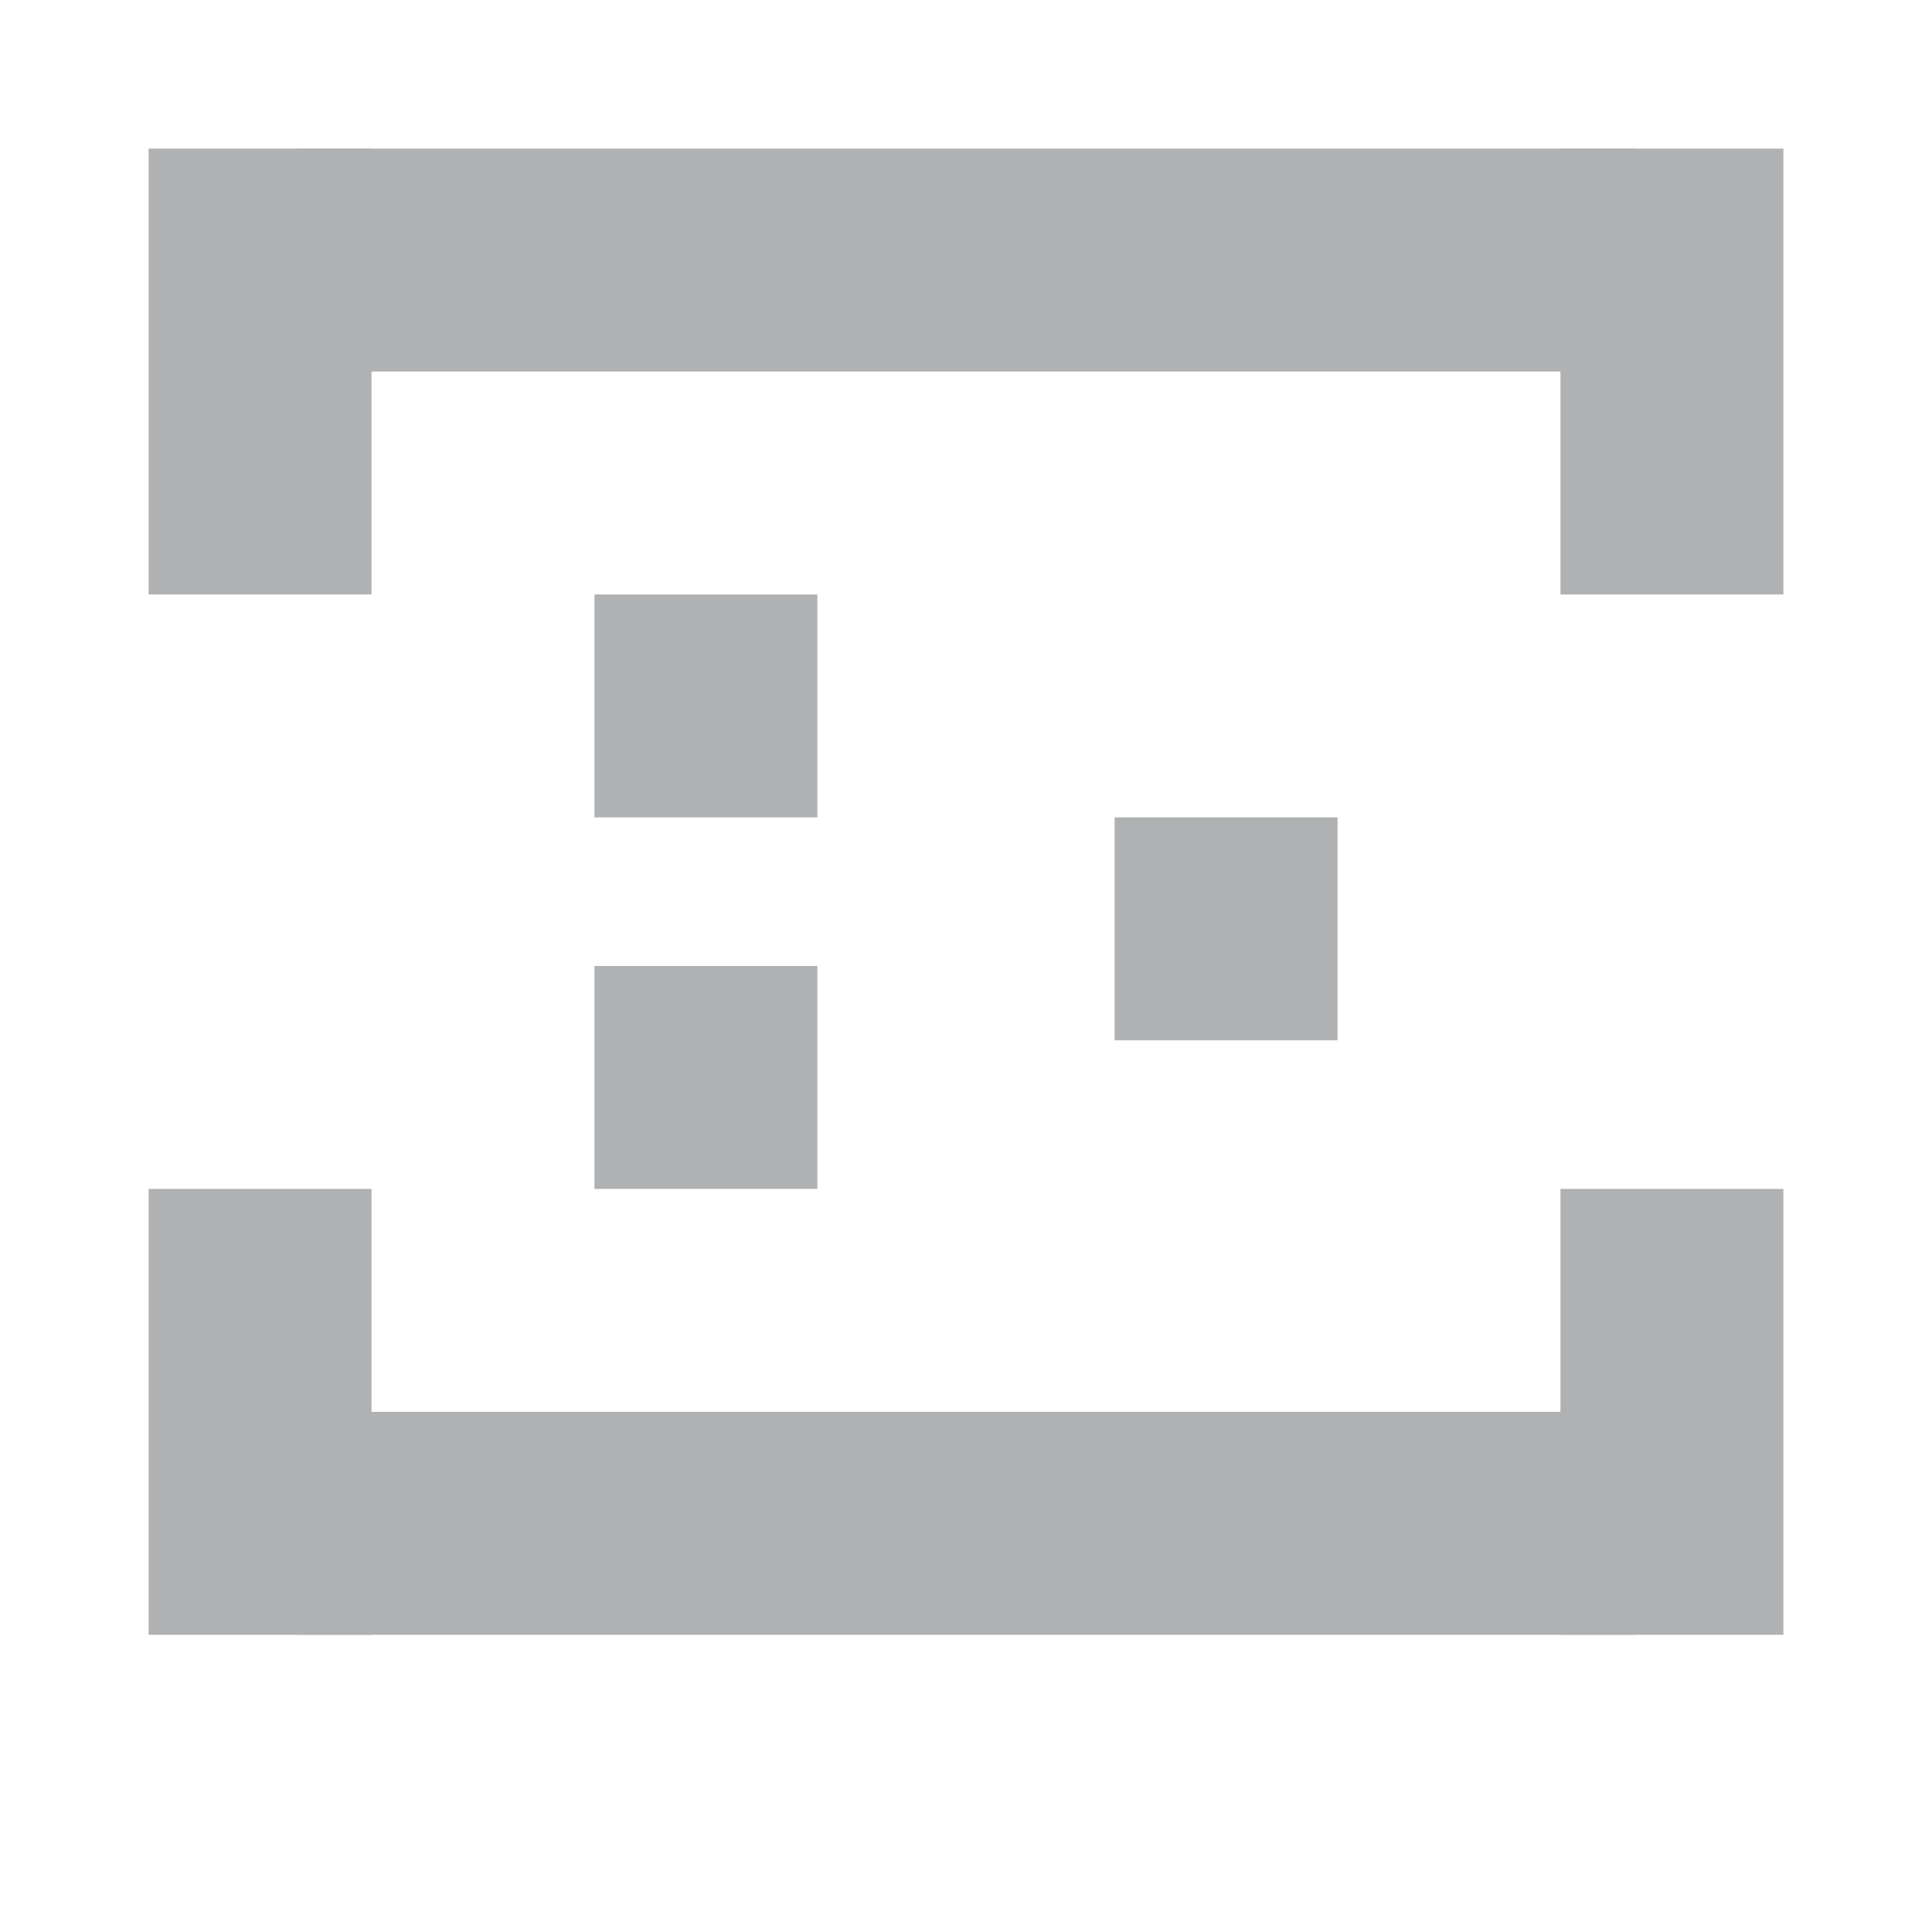
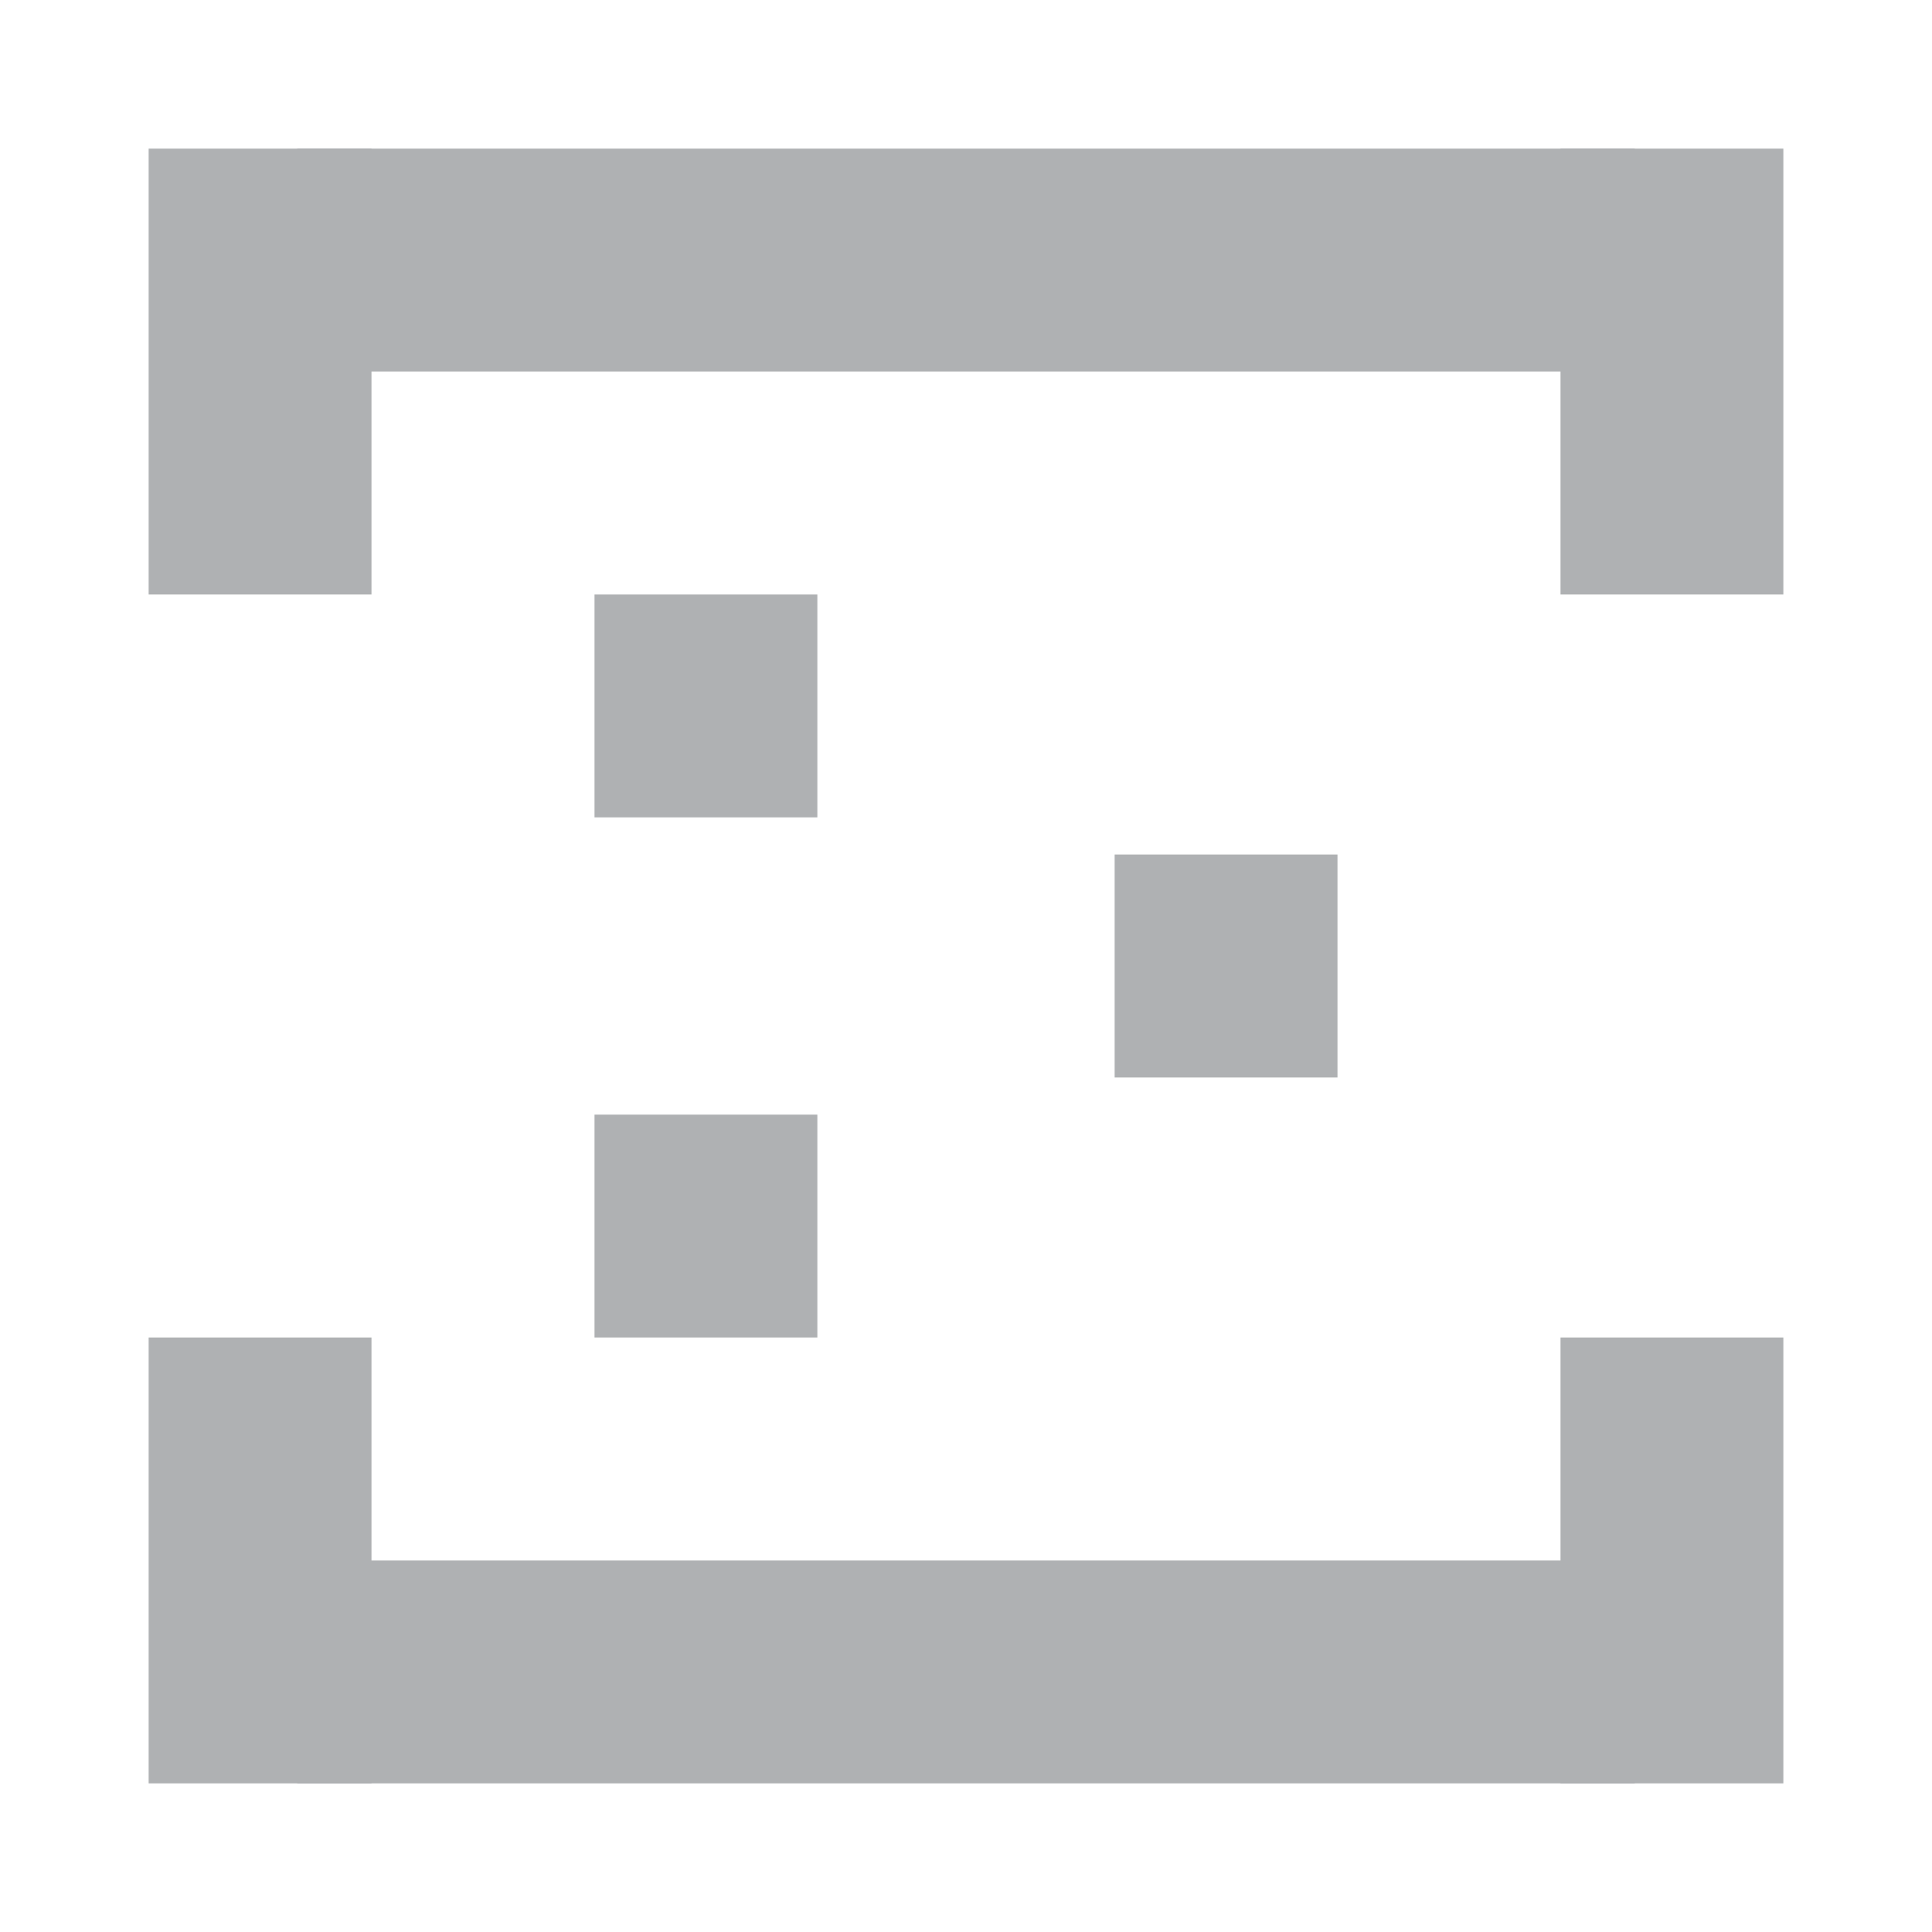
<svg xmlns="http://www.w3.org/2000/svg" width="13" height="13" viewBox="0 0 13 13" fill="none">
  <rect x="1" y="1" width="1.5" height="3" fill="#AFB1B3" />
  <rect x="10.5" y="1" width="1.5" height="3" fill="#AFB1B3" />
  <rect x="2" y="1" width="9" height="1.5" fill="#AFB1B3" />
-   <rect x="12" y="11" width="1.5" height="3" transform="rotate(-180 12 11)" fill="#AFB1B3" />
-   <rect x="2.5" y="11" width="1.5" height="3" transform="rotate(-180 2.5 11)" fill="#AFB1B3" />
-   <rect x="11" y="11" width="9" height="1.5" transform="rotate(-180 11 11)" fill="#AFB1B3" />
+   <rect x="12" y="12" width="1.5" height="3" transform="rotate(-180 12 12)" fill="#AFB1B3" />
+   <rect x="2.5" y="12" width="1.5" height="3" transform="rotate(-180 2.5 12)" fill="#AFB1B3" />
+   <rect x="11" y="12" width="9" height="1.5" transform="rotate(-180 11 12)" fill="#AFB1B3" />
  <rect x="4" y="4" width="1.5" height="1.5" fill="#AFB1B3" />
-   <rect x="4" y="6.5" width="1.5" height="1.5" fill="#AFB1B3" />
-   <rect x="7.5" y="5.5" width="1.5" height="1.5" fill="#AFB1B3" />
+   <rect x="4" y="7.5" width="1.5" height="1.5" fill="#AFB1B3" />
+   <rect x="7.5" y="5.75" width="1.5" height="1.5" fill="#AFB1B3" />
</svg>
